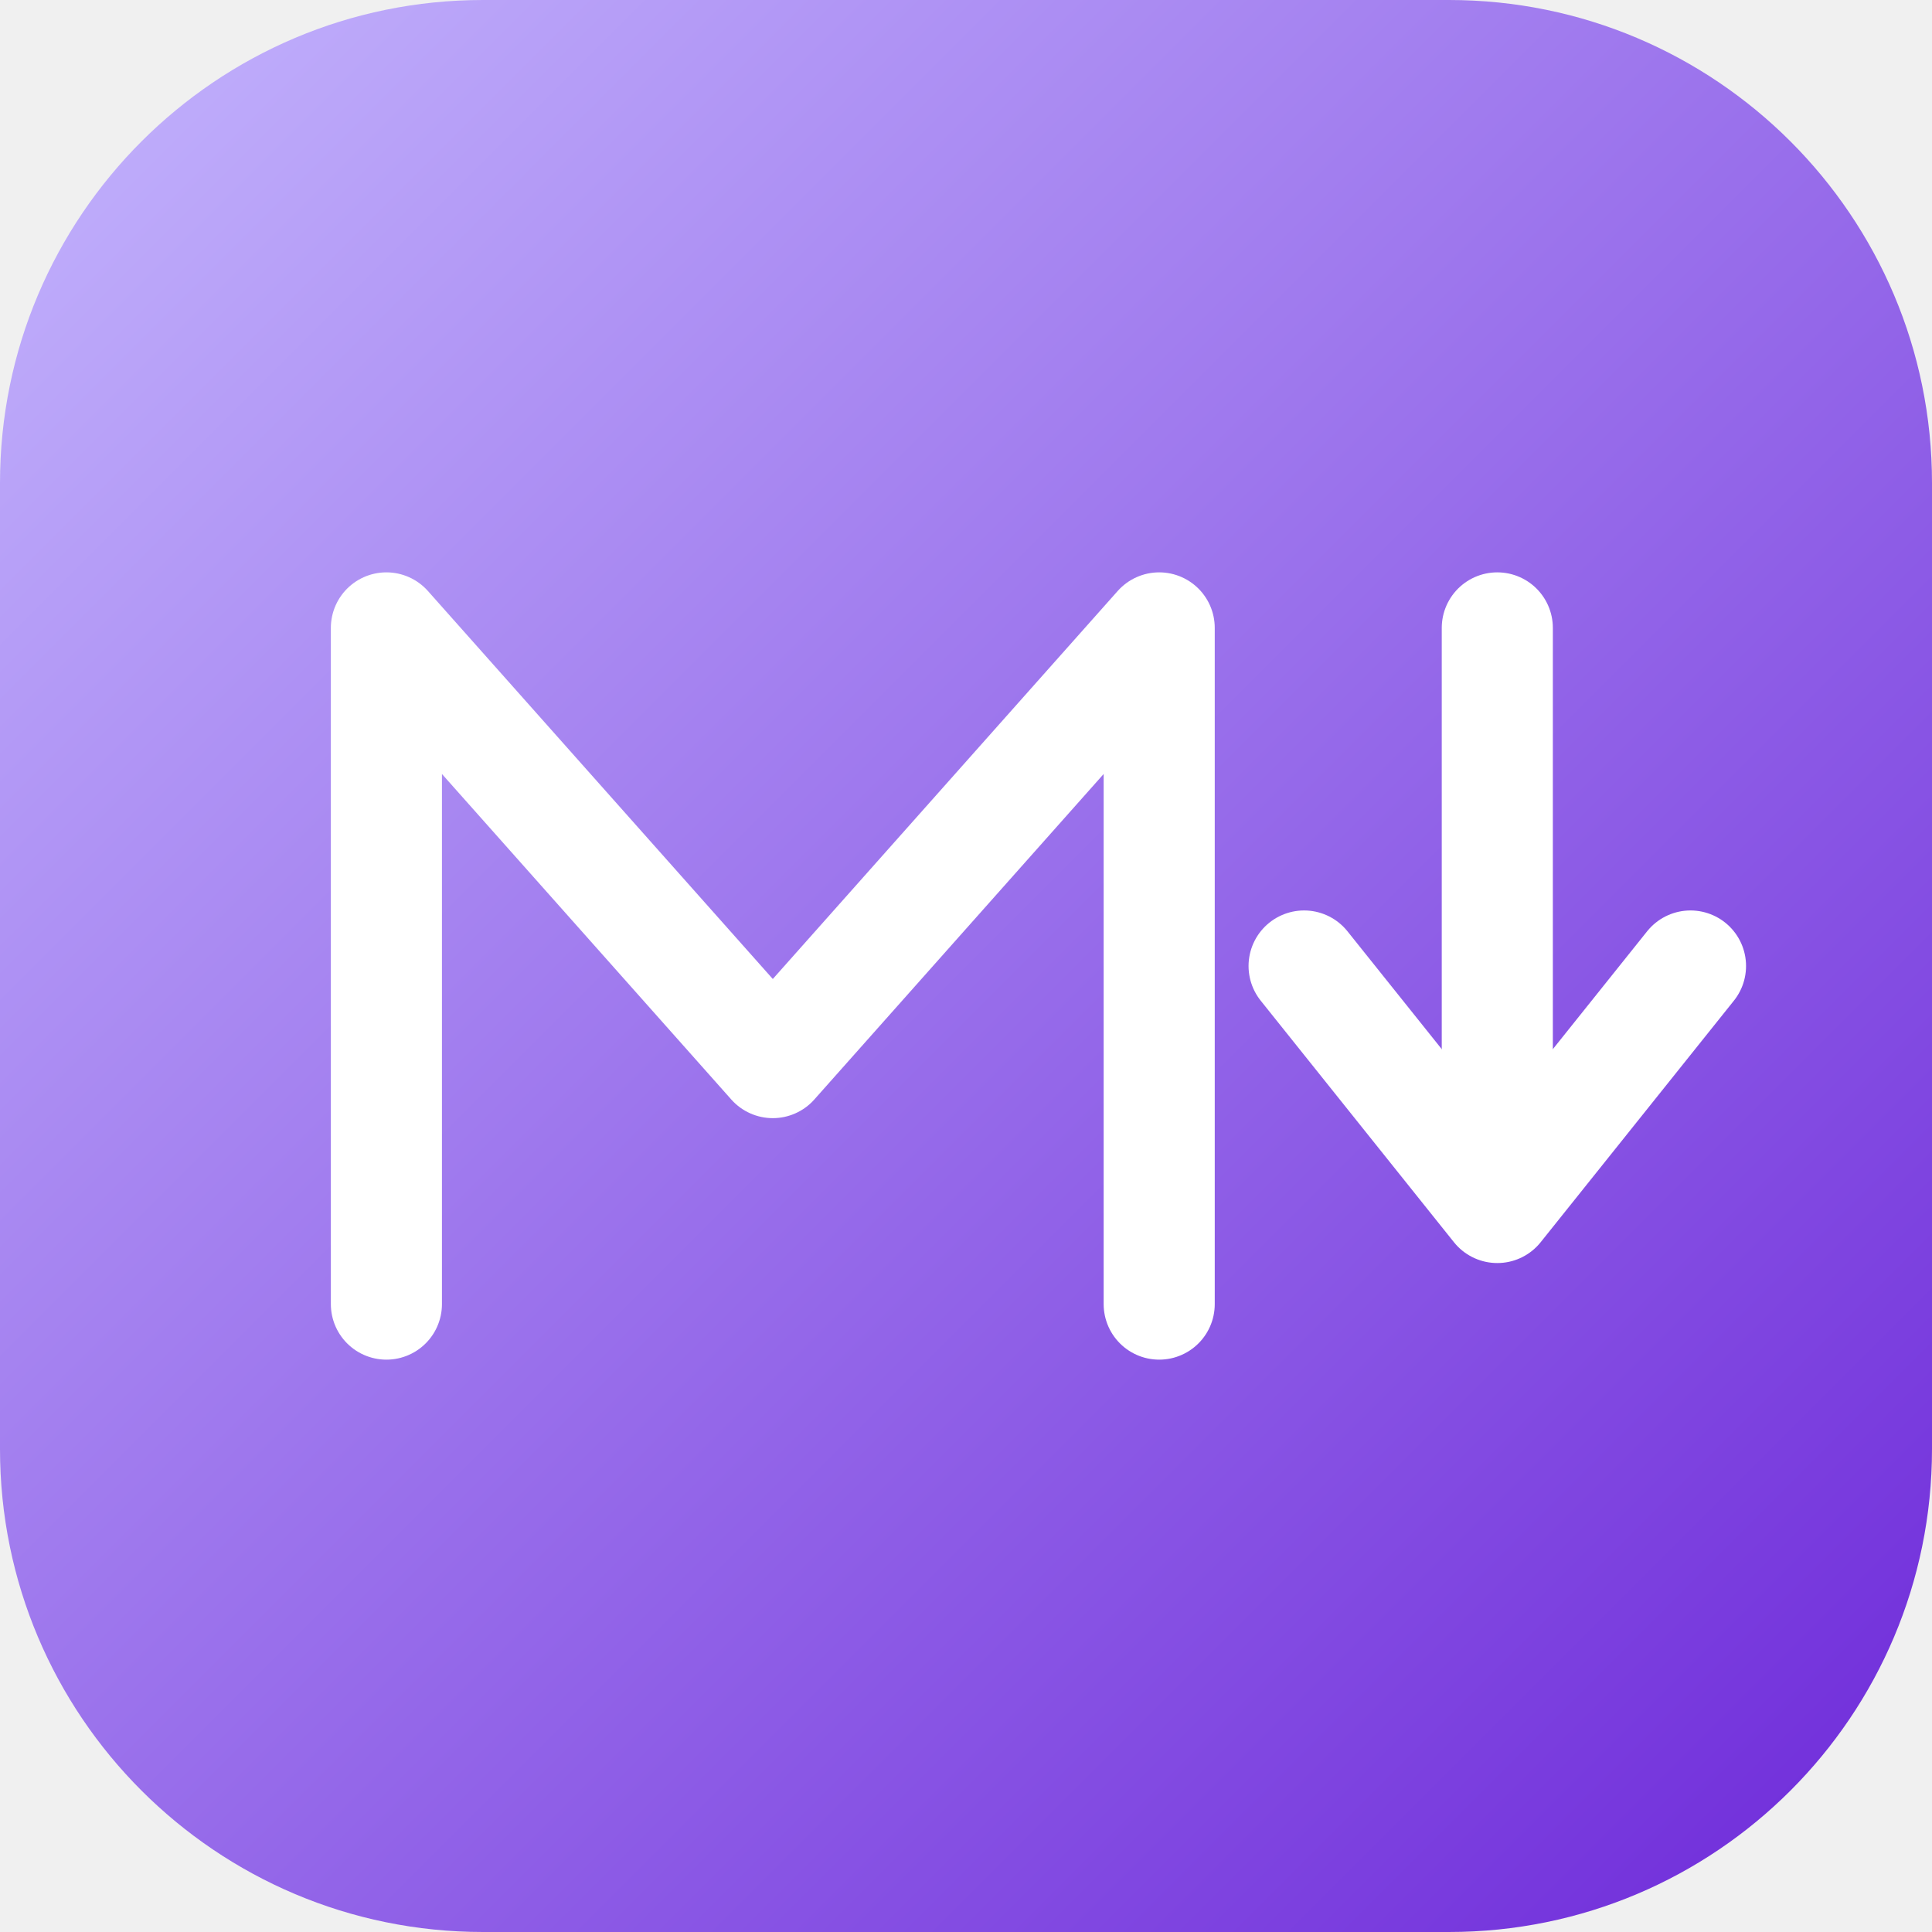
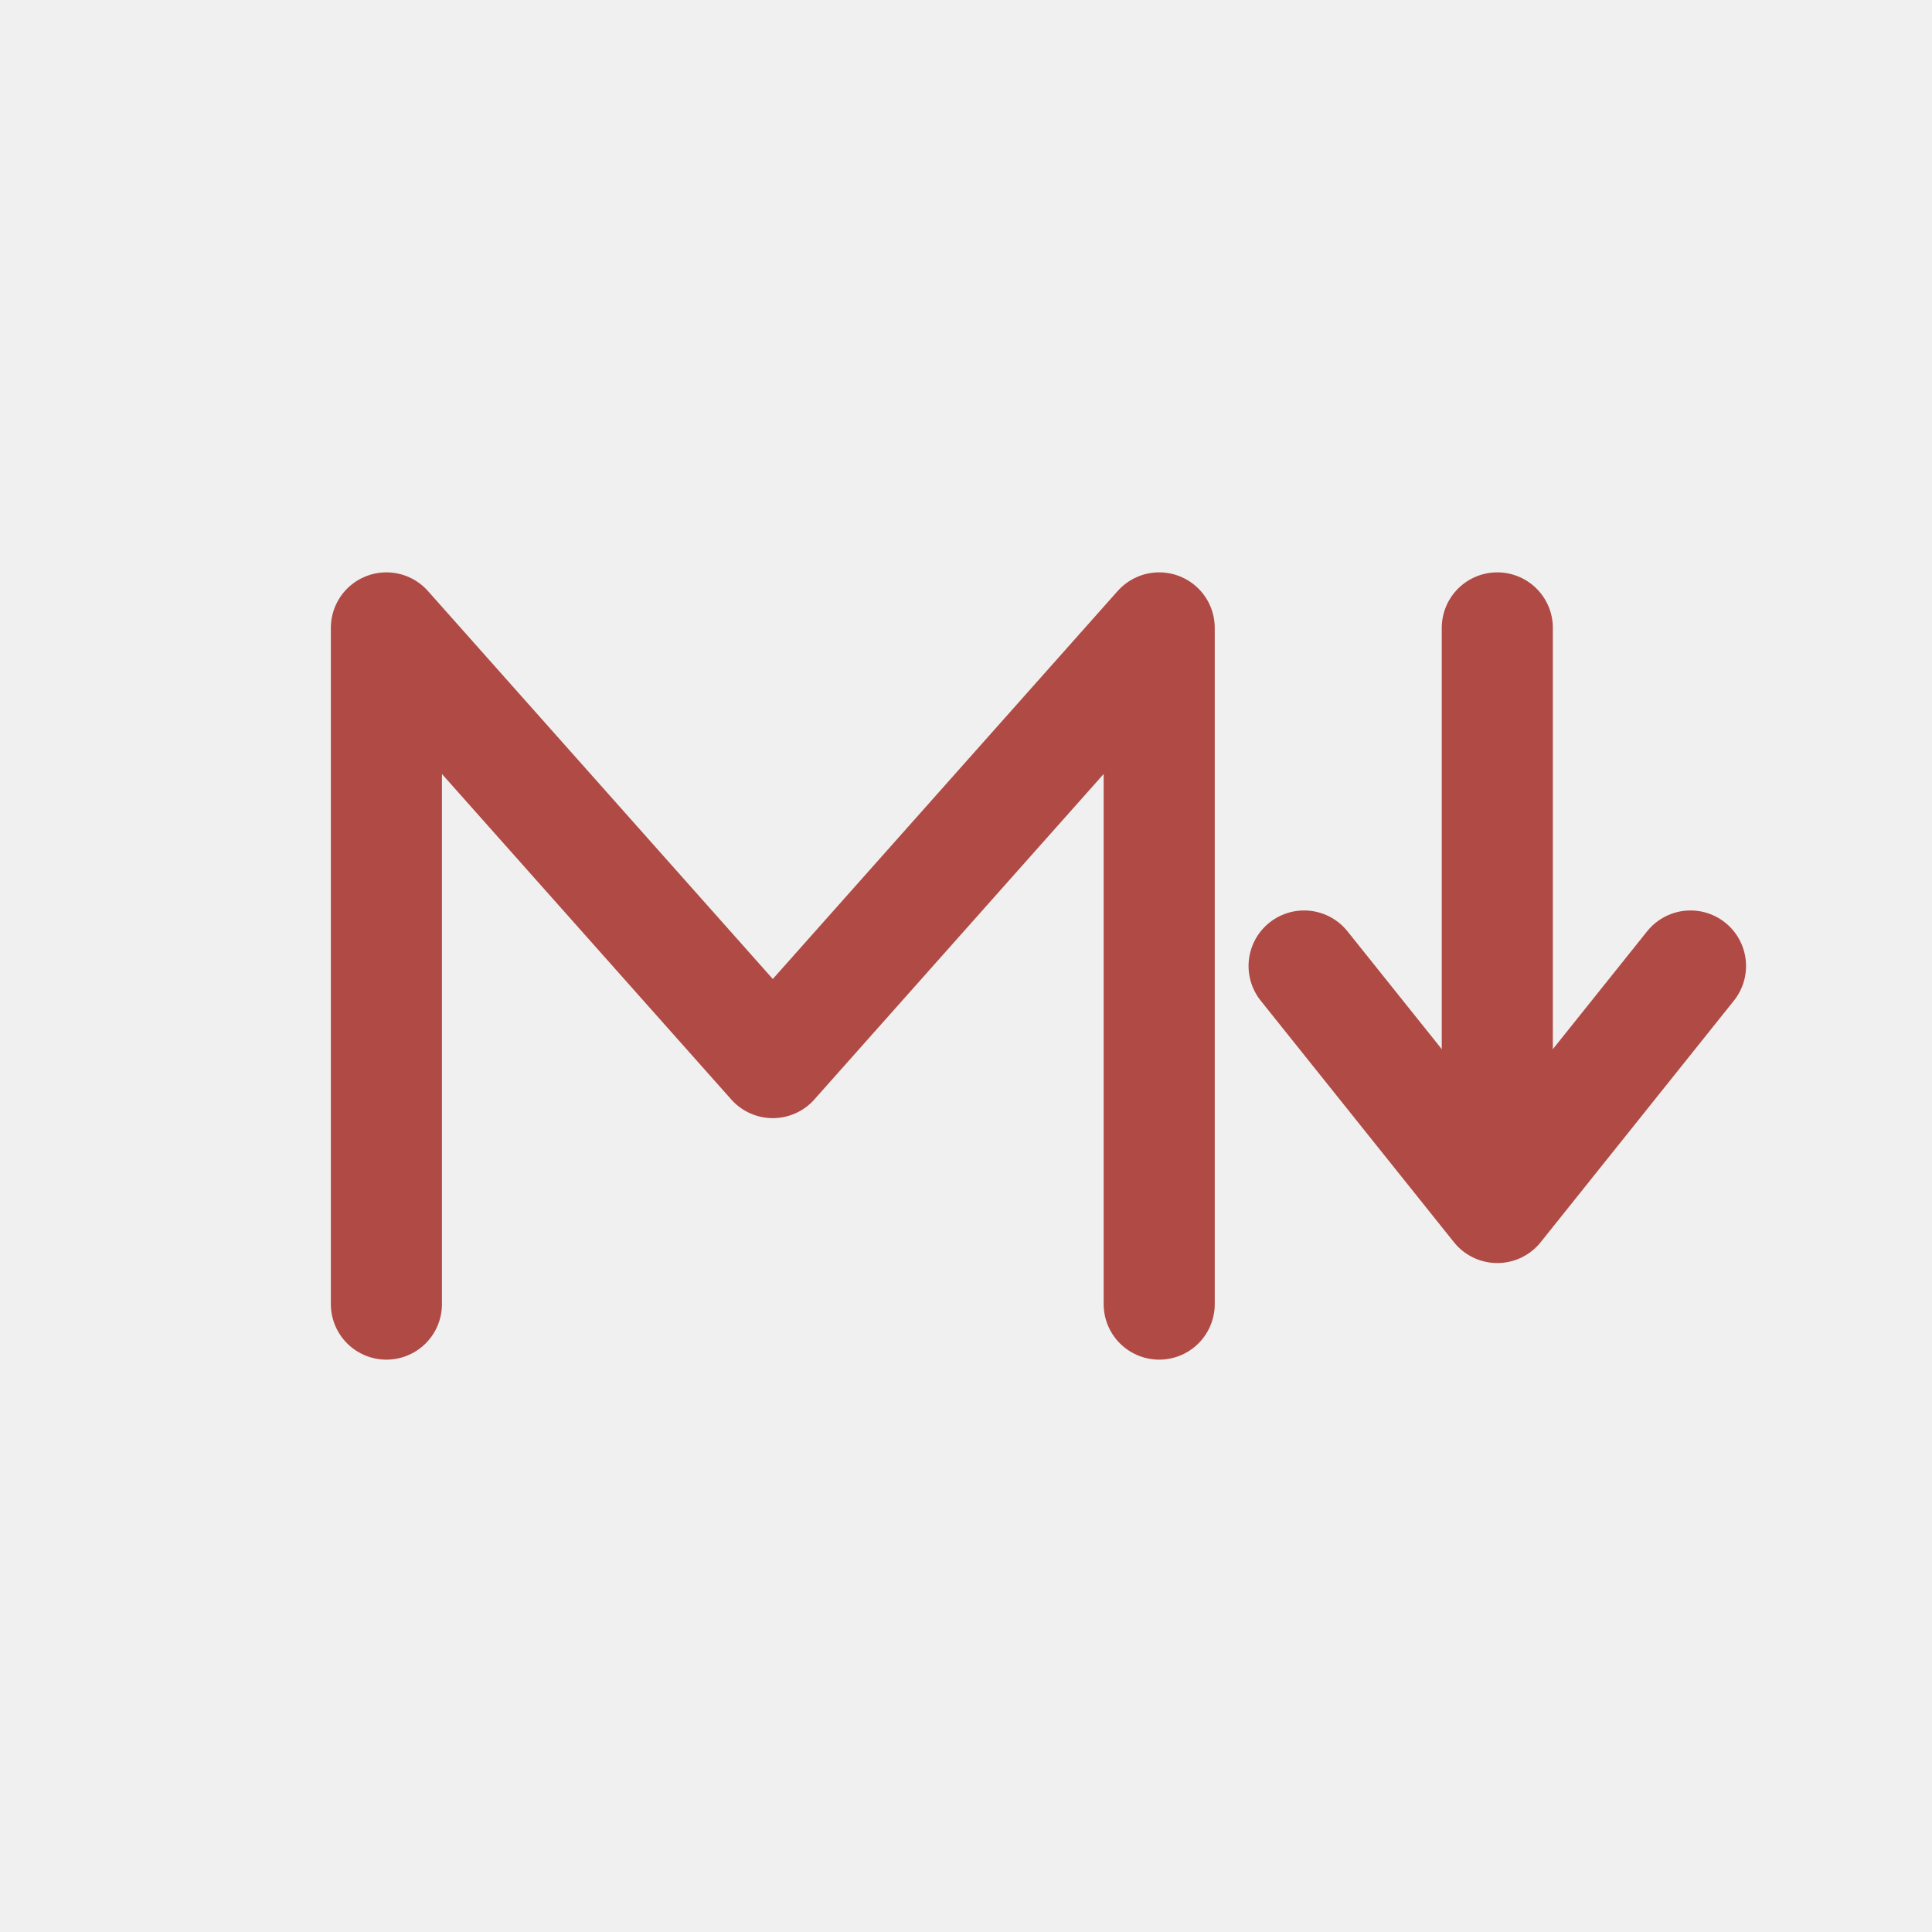
<svg xmlns="http://www.w3.org/2000/svg" width="40" height="40" viewBox="0 0 40 40" fill="none">
-   <defs>
-     <linearGradient id="g" x1="0" y1="0" x2="40" y2="40" gradientUnits="userSpaceOnUse">
-       <stop offset="0%" stop-color="#C4B5FD" />
-       <stop offset="100%" stop-color="#6D28D9" />
-     </linearGradient>
-   </defs>
-   <rect width="40" height="40" rx="10" fill="url(#g)" />
-   <path d="M8 27 L8 13 L16 22 L24 13 L24 27" stroke="white" stroke-width="2.3" stroke-linecap="round" stroke-linejoin="round" fill="none" />
-   <line x1="31" y1="13" x2="31" y2="23" stroke="white" stroke-width="2.3" stroke-linecap="round" />
-   <path d="M27 20 L31 25 L35 20" stroke="white" stroke-width="2.3" stroke-linecap="round" stroke-linejoin="round" fill="none" />
+   <path d="M8 27 L8 13 L16 22 L24 13 L24 27" stroke="#B04A45" stroke-width="2.3" stroke-linecap="round" stroke-linejoin="round" fill="none" />
+   <line x1="31" y1="13" x2="31" y2="23" stroke="#B04A45" stroke-width="2.3" stroke-linecap="round" />
+   <path d="M27 20 L31 25 L35 20" stroke="#B04A45" stroke-width="2.3" stroke-linecap="round" stroke-linejoin="round" fill="none" />
</svg>
